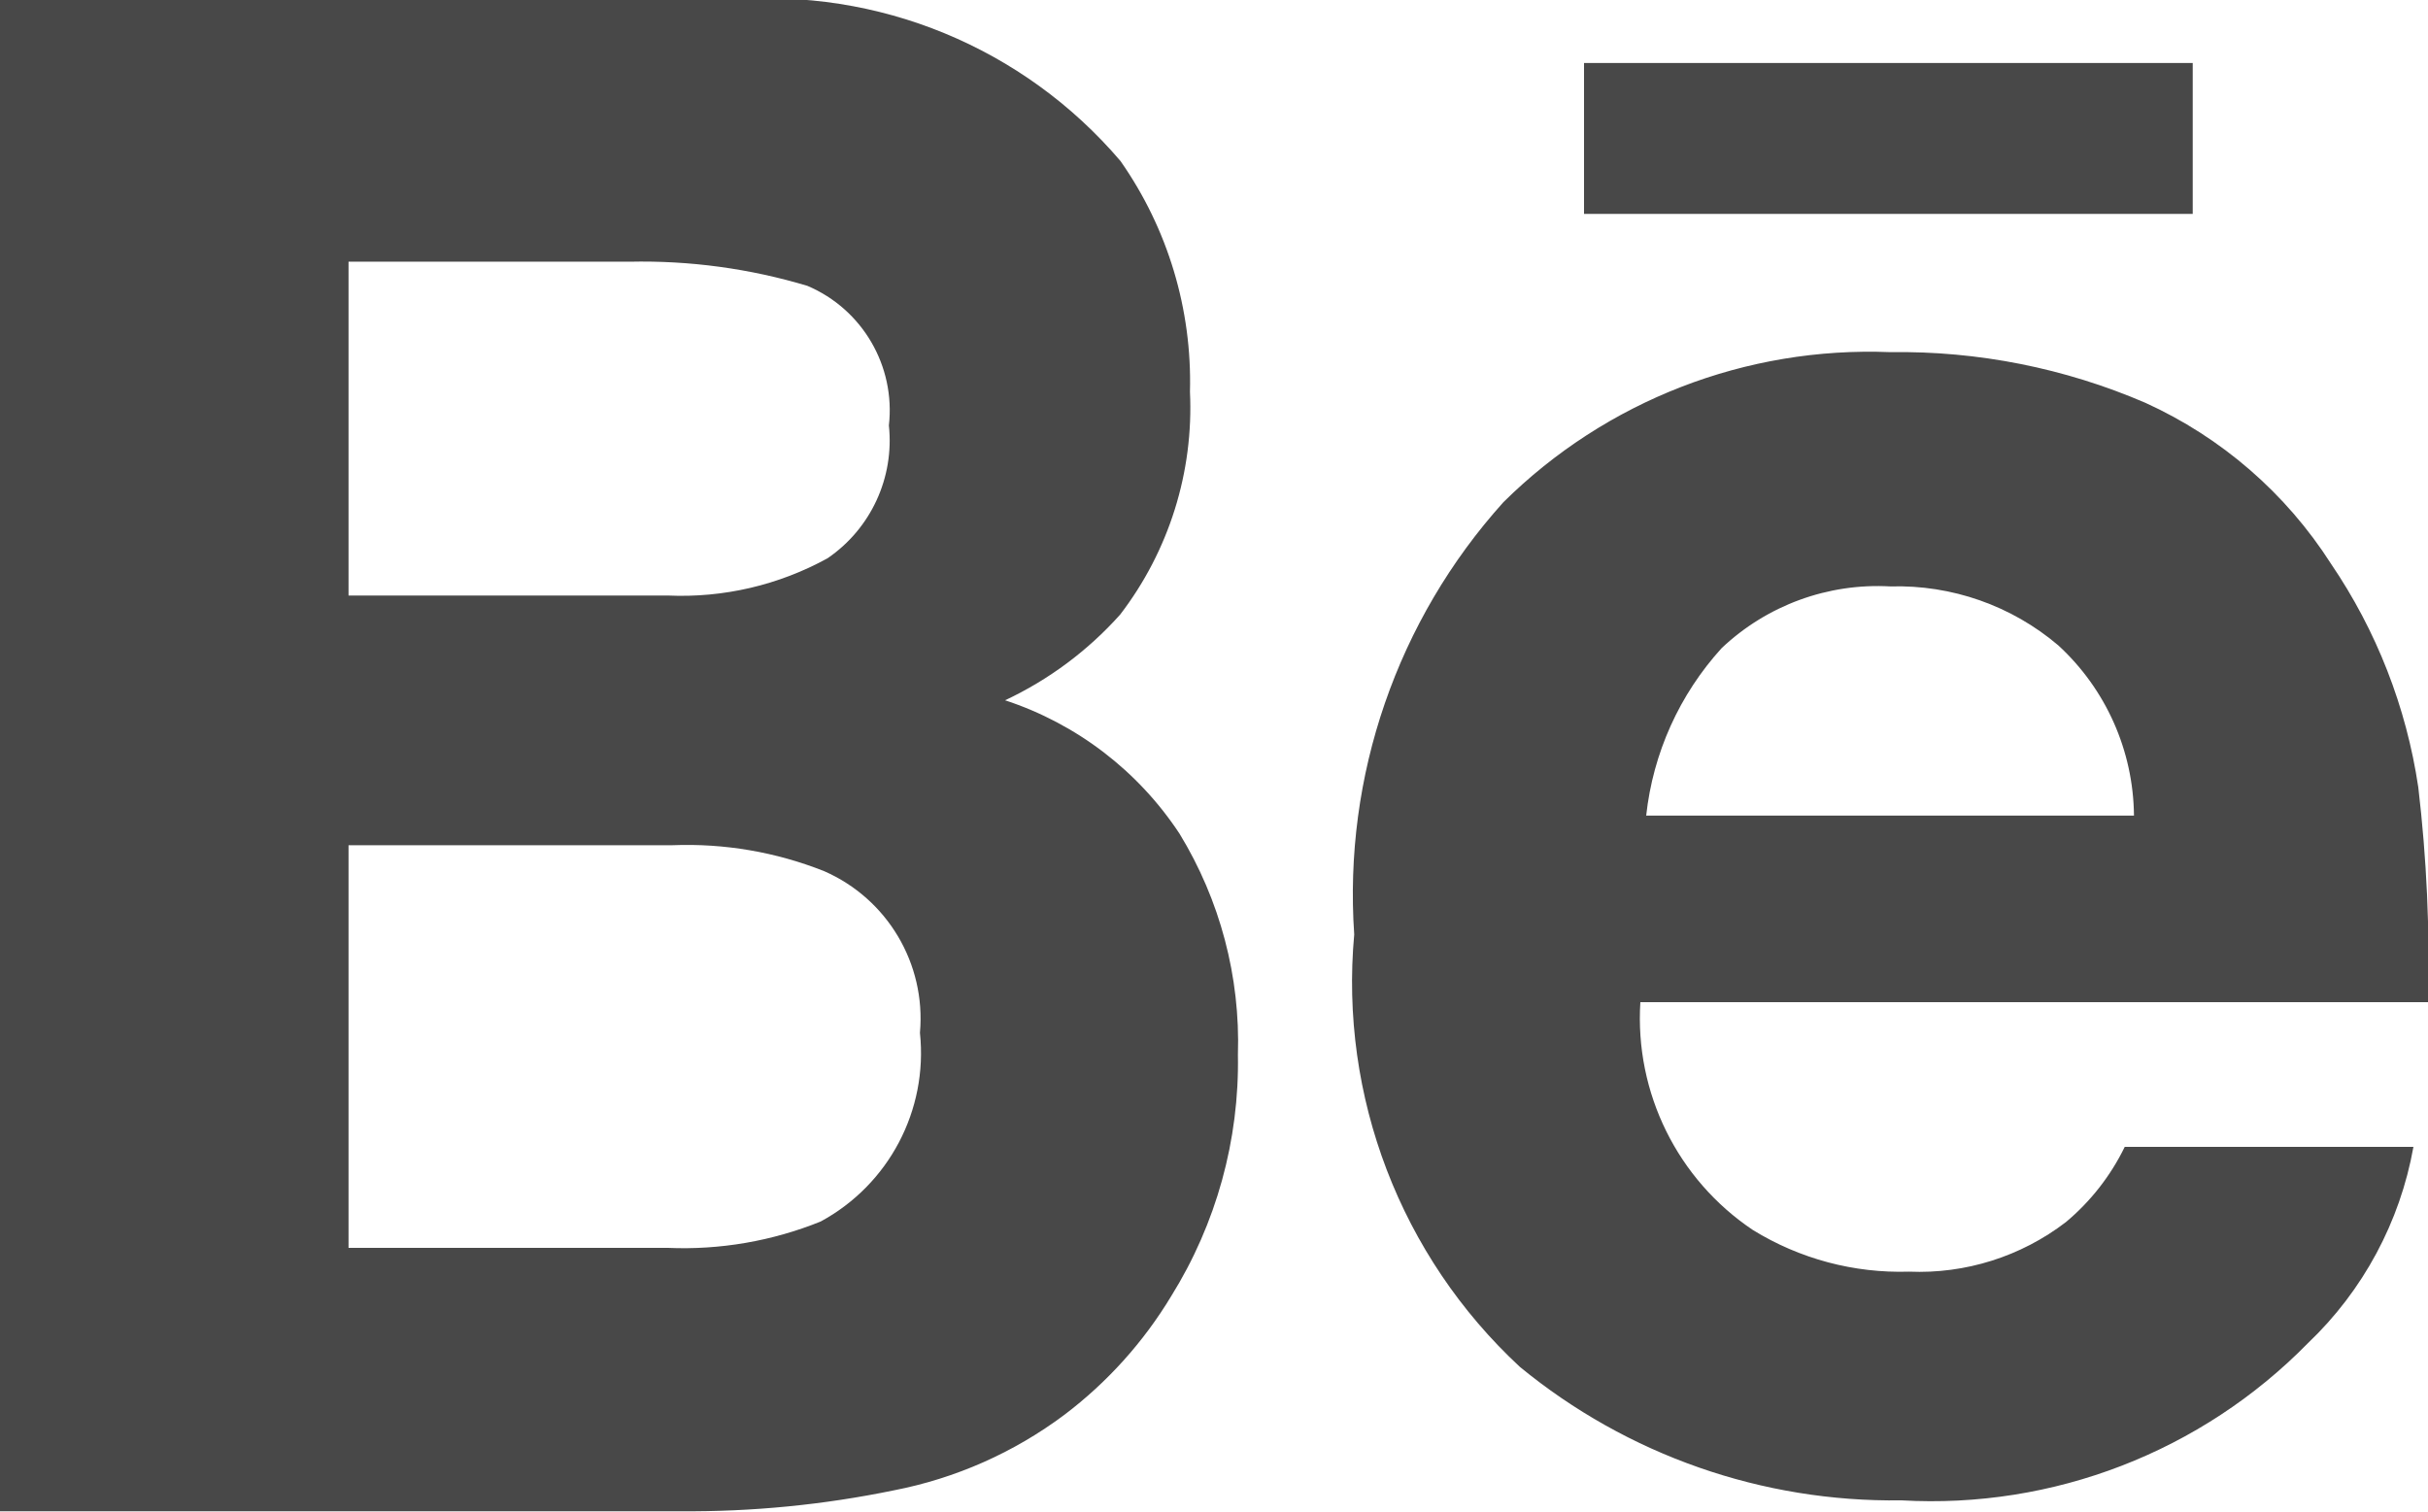
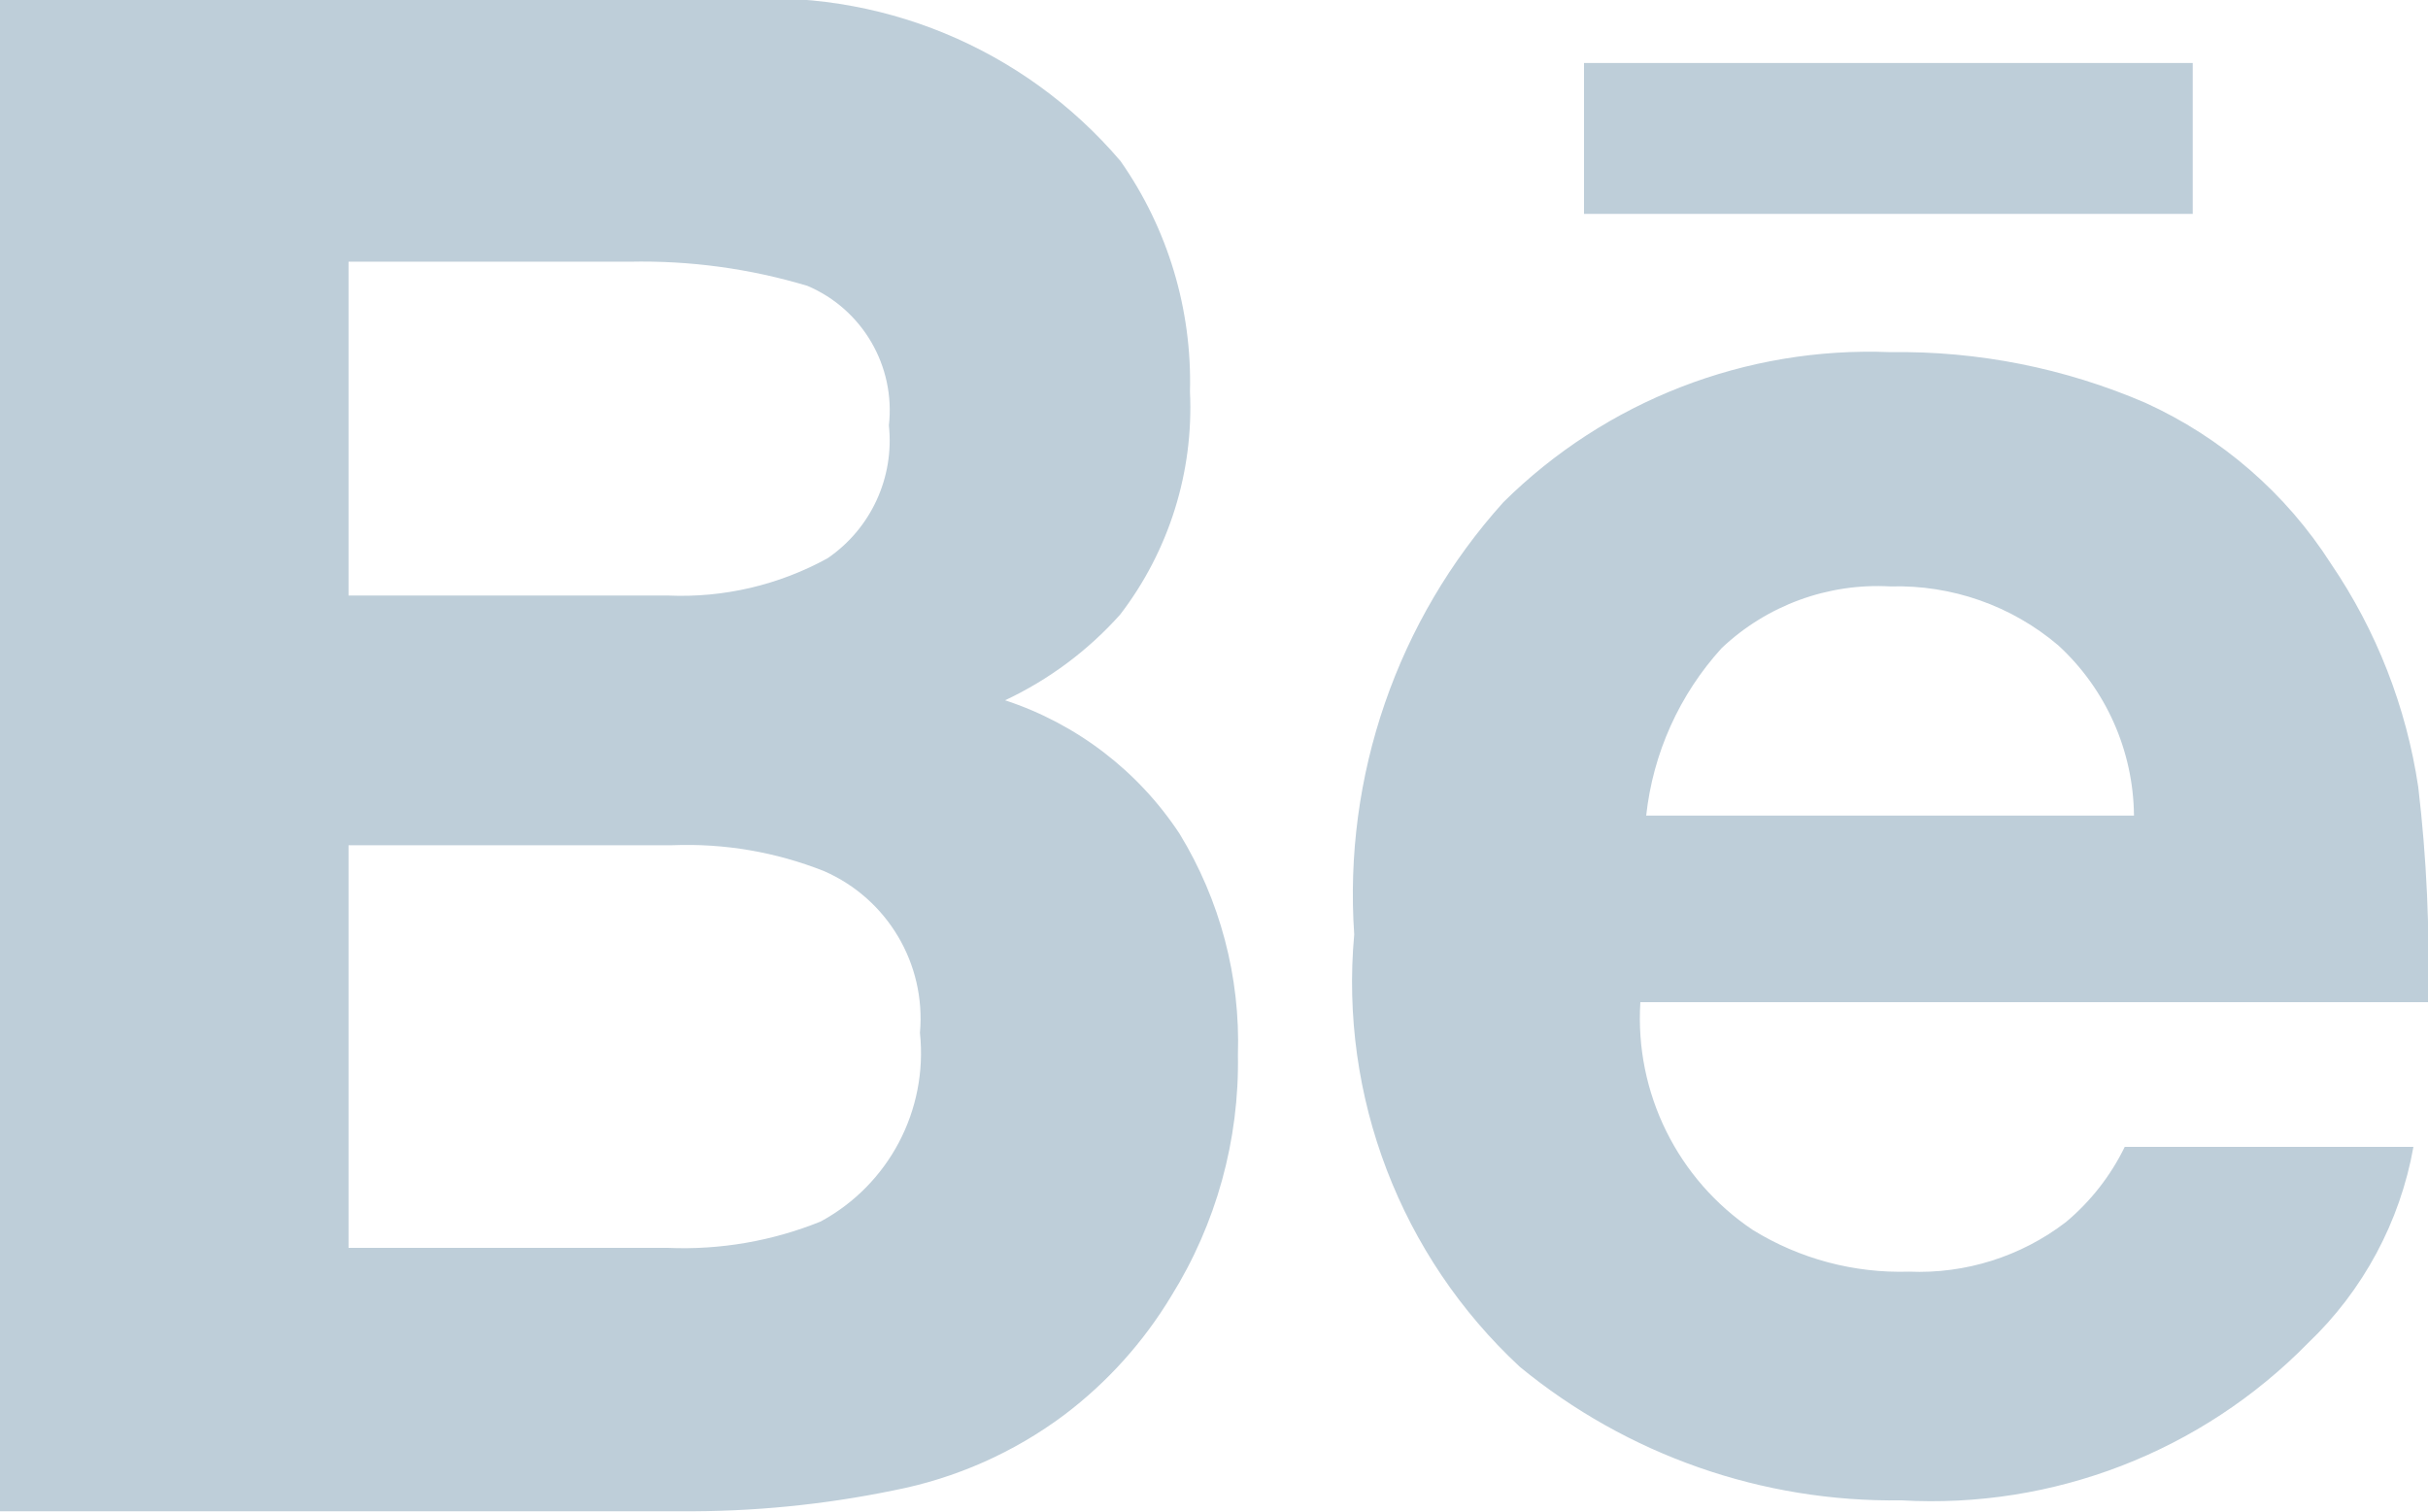
<svg xmlns="http://www.w3.org/2000/svg" className="icon icon_soc-be" viewBox="1855 855 20 12.451">
  <g transform="translate(1855 764.756)">
-     <path className="icon_fill" fill="#484848" d="M18.062,92.006H13.048V90.763h5.014ZM9.716,97.112a3.292,3.292,0,0,1,.481,1.821,3.64,3.64,0,0,1-.549,1.988,3.476,3.476,0,0,1-.88.978,3.437,3.437,0,0,1-1.407.623,8.385,8.385,0,0,1-1.757.172H0V90.244H6.008a3.811,3.811,0,0,1,3.222,1.327,3.165,3.165,0,0,1,.572,1.9,2.8,2.8,0,0,1-.575,1.836,2.957,2.957,0,0,1-.948.706A2.749,2.749,0,0,1,9.716,97.112ZM2.871,95.15H5.5a2.5,2.5,0,0,0,1.317-.307,1.175,1.175,0,0,0,.505-1.094,1.114,1.114,0,0,0-.671-1.15A4.737,4.737,0,0,0,5.185,92.4H2.871Zm4.707,3.6a1.325,1.325,0,0,0-.791-1.33,3.059,3.059,0,0,0-1.247-.213H2.871v3.317H5.5a3.018,3.018,0,0,0,1.26-.217A1.578,1.578,0,0,0,7.578,98.755ZM19.92,96.73A12.25,12.25,0,0,1,20,98.5H13.512a2.1,2.1,0,0,0,.927,1.877,2.315,2.315,0,0,0,1.286.343,1.985,1.985,0,0,0,1.292-.408,1.882,1.882,0,0,0,.485-.62H19.88a2.948,2.948,0,0,1-.869,1.617,4.341,4.341,0,0,1-3.349,1.295,4.838,4.838,0,0,1-3.143-1.1,4.324,4.324,0,0,1-1.364-3.562,4.827,4.827,0,0,1,1.229-3.561,4.284,4.284,0,0,1,3.187-1.236,5.118,5.118,0,0,1,2.1.417A3.564,3.564,0,0,1,19.2,94.887,4.431,4.431,0,0,1,19.92,96.73Zm-2.342.231a1.928,1.928,0,0,0-.623-1.4,2.044,2.044,0,0,0-1.383-.486,1.87,1.87,0,0,0-1.39.508,2.444,2.444,0,0,0-.622,1.38l4.018,0Z" />
+     <path className="icon_fill" fill="#BECED9" d="M18.062,92.006H13.048V90.763h5.014ZM9.716,97.112a3.292,3.292,0,0,1,.481,1.821,3.64,3.64,0,0,1-.549,1.988,3.476,3.476,0,0,1-.88.978,3.437,3.437,0,0,1-1.407.623,8.385,8.385,0,0,1-1.757.172H0V90.244H6.008a3.811,3.811,0,0,1,3.222,1.327,3.165,3.165,0,0,1,.572,1.9,2.8,2.8,0,0,1-.575,1.836,2.957,2.957,0,0,1-.948.706A2.749,2.749,0,0,1,9.716,97.112ZM2.871,95.15H5.5a2.5,2.5,0,0,0,1.317-.307,1.175,1.175,0,0,0,.505-1.094,1.114,1.114,0,0,0-.671-1.15A4.737,4.737,0,0,0,5.185,92.4H2.871Zm4.707,3.6a1.325,1.325,0,0,0-.791-1.33,3.059,3.059,0,0,0-1.247-.213H2.871v3.317H5.5a3.018,3.018,0,0,0,1.26-.217A1.578,1.578,0,0,0,7.578,98.755ZM19.92,96.73A12.25,12.25,0,0,1,20,98.5H13.512a2.1,2.1,0,0,0,.927,1.877,2.315,2.315,0,0,0,1.286.343,1.985,1.985,0,0,0,1.292-.408,1.882,1.882,0,0,0,.485-.62H19.88a2.948,2.948,0,0,1-.869,1.617,4.341,4.341,0,0,1-3.349,1.295,4.838,4.838,0,0,1-3.143-1.1,4.324,4.324,0,0,1-1.364-3.562,4.827,4.827,0,0,1,1.229-3.561,4.284,4.284,0,0,1,3.187-1.236,5.118,5.118,0,0,1,2.1.417A3.564,3.564,0,0,1,19.2,94.887,4.431,4.431,0,0,1,19.92,96.73Zm-2.342.231a1.928,1.928,0,0,0-.623-1.4,2.044,2.044,0,0,0-1.383-.486,1.87,1.87,0,0,0-1.39.508,2.444,2.444,0,0,0-.622,1.38l4.018,0Z" />
  </g>
</svg>
